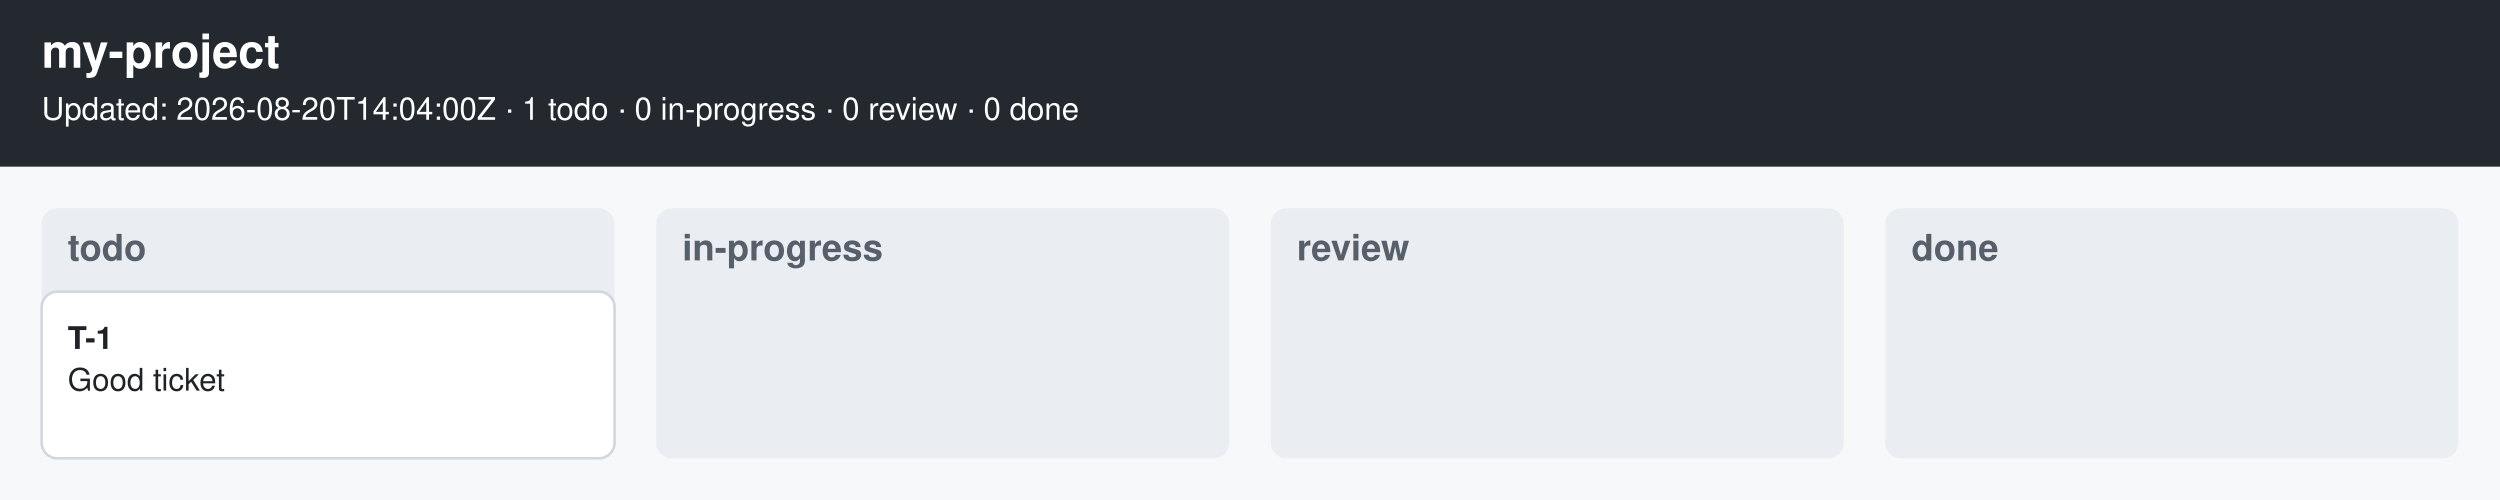
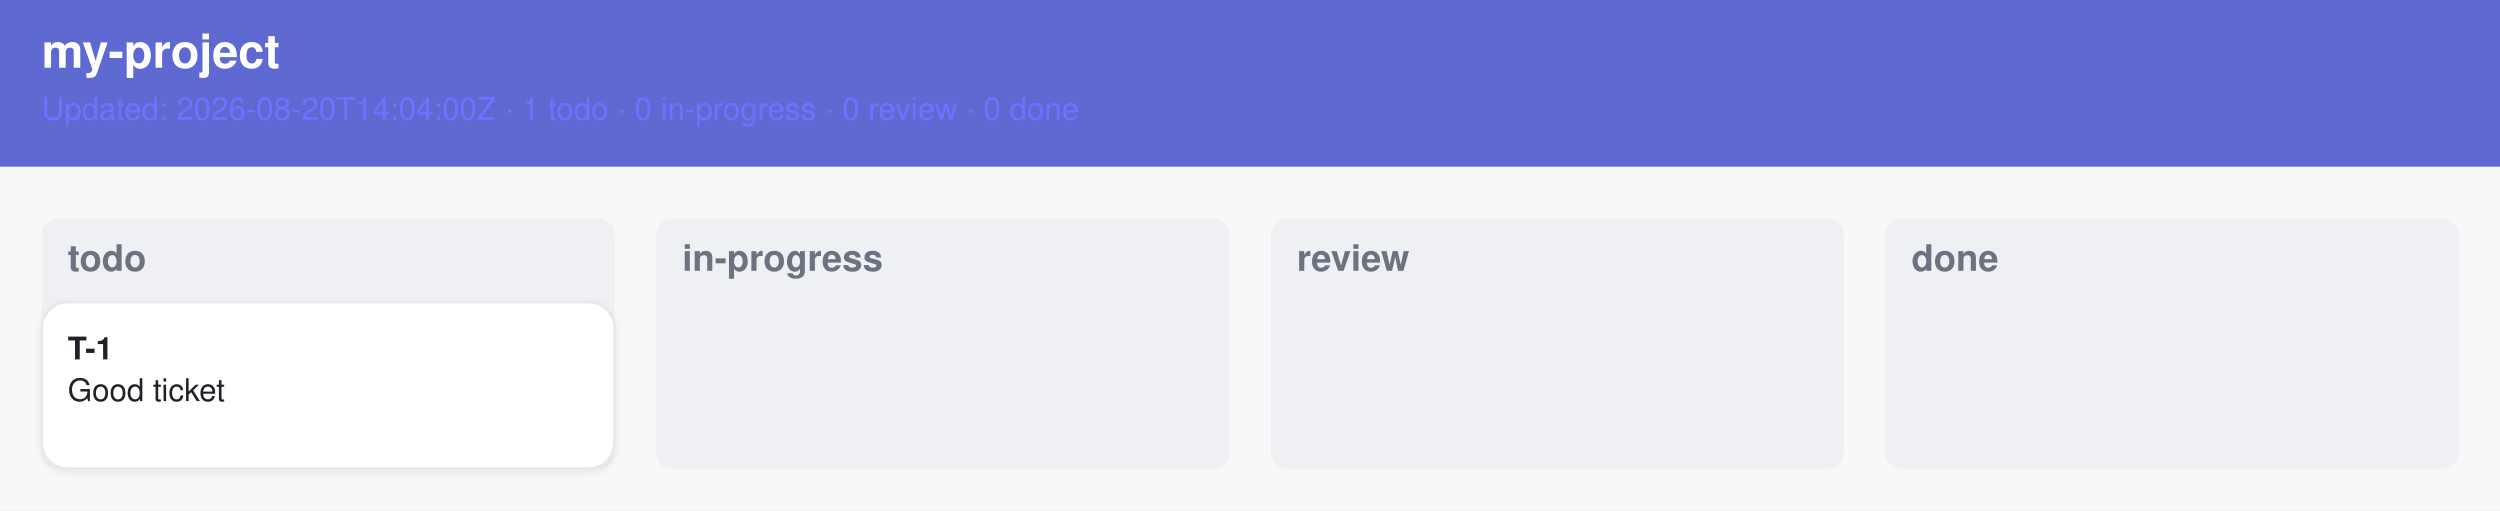
- <svg xmlns="http://www.w3.org/2000/svg" width="960" height="192" viewBox="0 0 960 192">
-   <rect width="960" height="192" fill="#f6f8fa" />
-   <rect width="960" height="64" fill="#24292f" />
+ <svg xmlns="http://www.w3.org/2000/svg" width="960" height="196" viewBox="0 0 960 196">
+   <defs>
+     <filter id="card-shadow" x="-10%" y="-10%" width="130%" height="140%">
+       <feDropShadow dx="0" dy="1" stdDeviation="1.5" flood-color="#101828" flood-opacity="0.08" />
+     </filter>
+   </defs>
+   <rect width="960" height="196" fill="#f7f8f8" />
+   <rect width="960" height="64" fill="#5e6ad2" />
  <text x="16" y="26" font-family="Helvetica, Arial, sans-serif" font-size="18" font-weight="bold" fill="#ffffff">my-project</text>
-   <text x="16" y="46" font-family="Helvetica, Arial, sans-serif" font-size="12" fill="#ffffff">Updated: 2026-08-20T14:04:00Z · 1 todo · 0 in-progress · 0 review · 0 done</text>
-   <rect x="16" y="80" width="220" height="96" rx="6" fill="#eaeef2" />
-   <text x="26" y="100" font-family="Helvetica, Arial, sans-serif" font-size="14" font-weight="bold" fill="#57606a">todo</text>
-   <rect x="16" y="112" width="220" height="64" rx="6" fill="#ffffff" stroke="#d0d7de" />
-   <text x="26" y="134" font-family="Helvetica, Arial, sans-serif" font-size="12" font-weight="bold" fill="#1f2328">T-1</text>
-   <text x="26" y="150" font-family="Helvetica, Arial, sans-serif" font-size="12" fill="#1f2328">Good ticket</text>
-   <rect x="252" y="80" width="220" height="96" rx="6" fill="#eaeef2" />
-   <text x="262" y="100" font-family="Helvetica, Arial, sans-serif" font-size="14" font-weight="bold" fill="#57606a">in-progress</text>
-   <rect x="488" y="80" width="220" height="96" rx="6" fill="#eaeef2" />
-   <text x="498" y="100" font-family="Helvetica, Arial, sans-serif" font-size="14" font-weight="bold" fill="#57606a">review</text>
-   <rect x="724" y="80" width="220" height="96" rx="6" fill="#eaeef2" />
-   <text x="734" y="100" font-family="Helvetica, Arial, sans-serif" font-size="14" font-weight="bold" fill="#57606a">done</text>
+   <text x="16" y="46" font-family="Helvetica, Arial, sans-serif" font-size="12" fill="#7170ff">Updated: 2026-08-20T14:04:00Z · 1 todo · 0 in-progress · 0 review · 0 done</text>
+   <rect x="16" y="84" width="220" height="96" rx="6" fill="#eef0f3" />
+   <text x="26" y="104" font-family="Helvetica, Arial, sans-serif" font-size="14" font-weight="bold" fill="#6b7280">todo</text>
+   <rect x="16" y="116" width="220" height="64" rx="10" fill="#ffffff" stroke="#e6e8eb" filter="url(#card-shadow)" />
+   <text x="26" y="138" font-family="Helvetica, Arial, sans-serif" font-size="12" font-weight="bold" fill="#1f2328">T-1</text>
+   <text x="26" y="154" font-family="Helvetica, Arial, sans-serif" font-size="12" fill="#1f2328">Good ticket</text>
+   <rect x="252" y="84" width="220" height="96" rx="6" fill="#eef0f3" />
+   <text x="262" y="104" font-family="Helvetica, Arial, sans-serif" font-size="14" font-weight="bold" fill="#6b7280">in-progress</text>
+   <rect x="488" y="84" width="220" height="96" rx="6" fill="#eef0f3" />
+   <text x="498" y="104" font-family="Helvetica, Arial, sans-serif" font-size="14" font-weight="bold" fill="#6b7280">review</text>
+   <rect x="724" y="84" width="220" height="96" rx="6" fill="#eef0f3" />
+   <text x="734" y="104" font-family="Helvetica, Arial, sans-serif" font-size="14" font-weight="bold" fill="#6b7280">done</text>
</svg>
